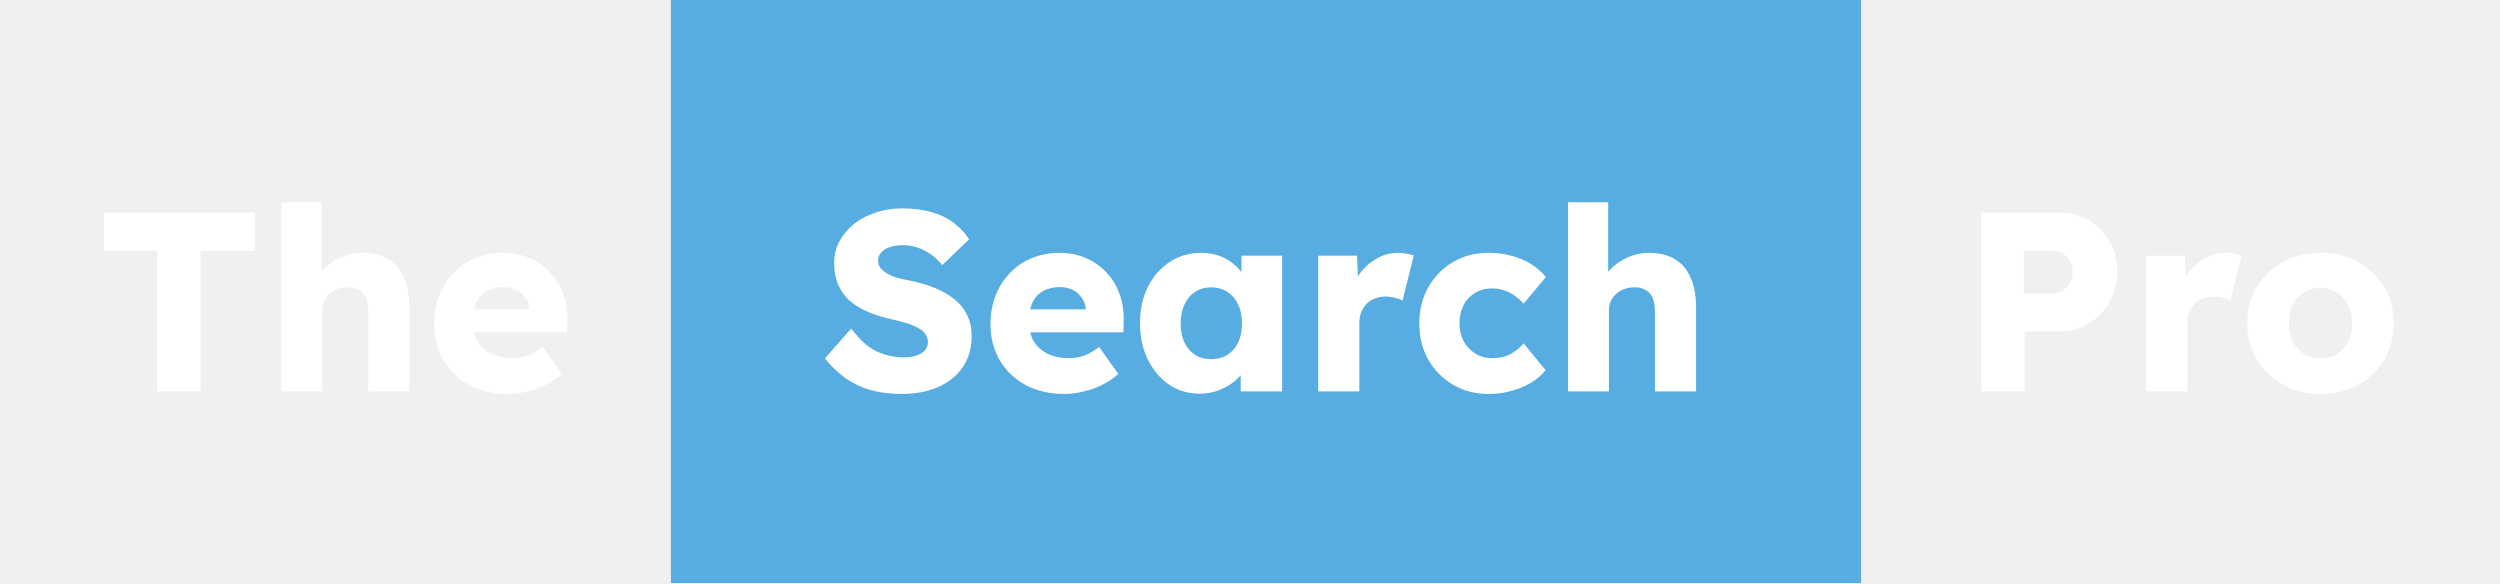
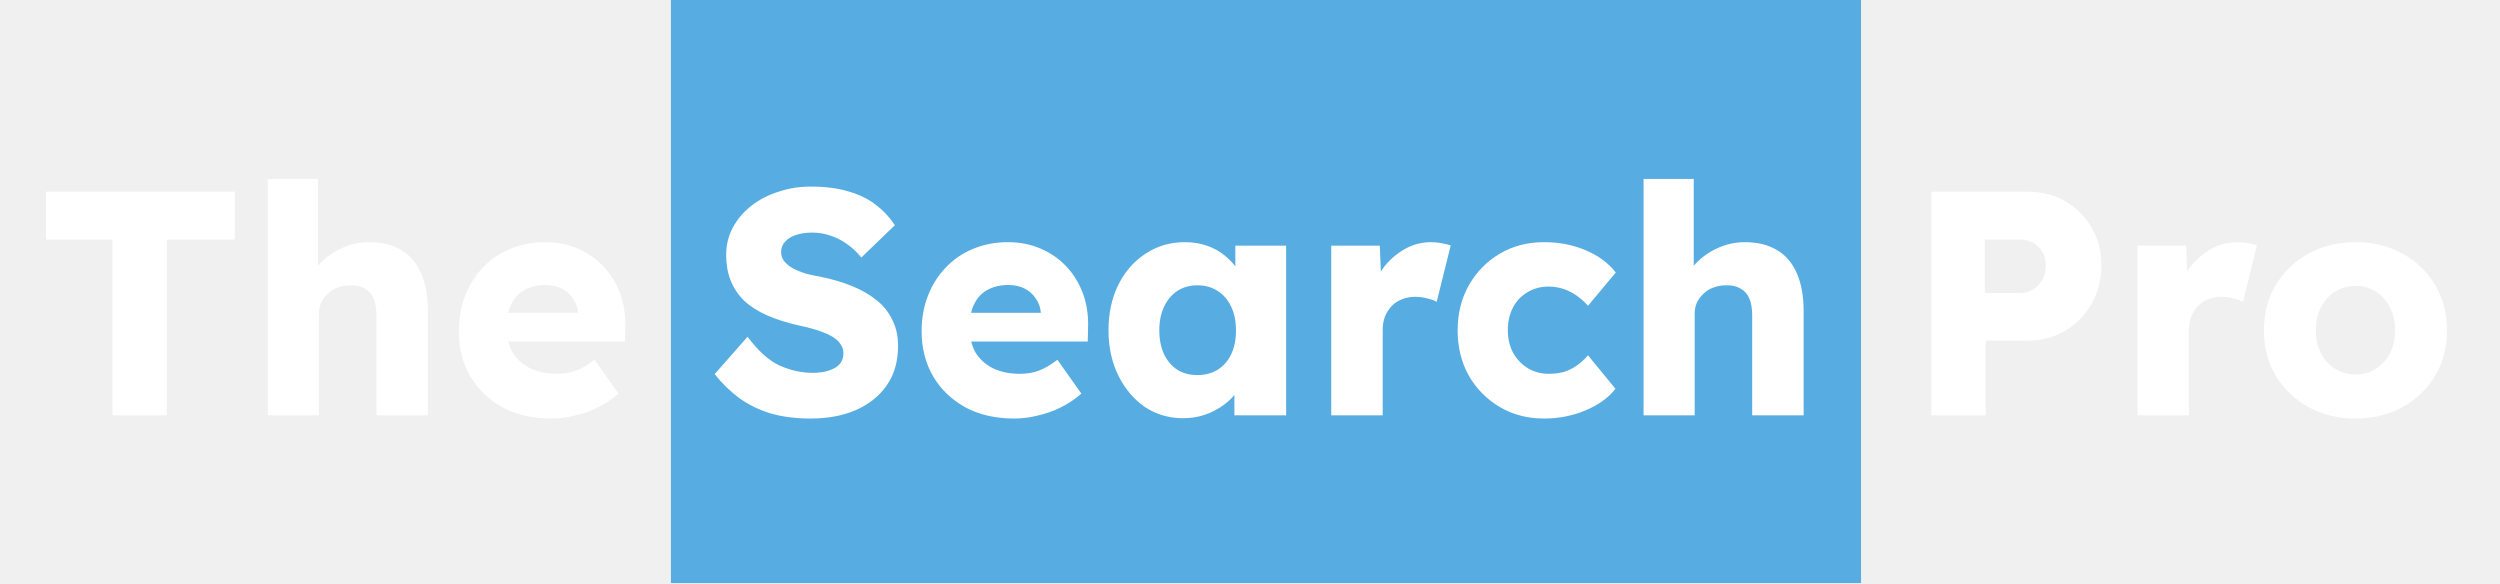
<svg xmlns="http://www.w3.org/2000/svg" width="313" height="73" fill="none" viewBox="0 0 313 73">
  <path fill="#57ADE1" d="M84 0h149v73H84z" />
-   <path fill="#fff" d="M112.881 49.32c-1.472 0-2.806-.17-4-.512a10.73 10.73 0 0 1-3.136-1.536 13.084 13.084 0 0 1-2.464-2.4l3.296-3.744c1.066 1.43 2.133 2.39 3.2 2.88a8.09 8.09 0 0 0 3.36.736 5.16 5.16 0 0 0 1.568-.224c.469-.15.832-.363 1.088-.64.256-.299.384-.661.384-1.088 0-.32-.086-.608-.256-.864a2.132 2.132 0 0 0-.64-.672 4.803 4.803 0 0 0-.992-.512c-.384-.17-.79-.31-1.216-.416a13.093 13.093 0 0 0-1.312-.32c-1.238-.277-2.315-.619-3.232-1.024-.918-.405-1.686-.896-2.304-1.472a5.947 5.947 0 0 1-1.344-2.016c-.299-.768-.448-1.621-.448-2.56 0-1.003.224-1.92.672-2.752a7 7 0 0 1 1.856-2.176 8.444 8.444 0 0 1 2.72-1.408 10.05 10.05 0 0 1 3.2-.512c1.472 0 2.73.16 3.776.48 1.066.299 1.973.736 2.72 1.312a8.25 8.25 0 0 1 1.952 2.08l-3.36 3.232a6.857 6.857 0 0 0-1.472-1.376 6.086 6.086 0 0 0-1.664-.832 5.632 5.632 0 0 0-1.792-.288c-.64 0-1.195.085-1.664.256-.448.15-.8.373-1.056.672a1.453 1.453 0 0 0-.384 1.024c0 .363.106.672.32.928.213.256.501.49.864.704.362.192.778.363 1.248.512.469.128.96.235 1.472.32 1.173.235 2.229.544 3.168.928.96.384 1.781.853 2.464 1.408a5.496 5.496 0 0 1 1.6 1.984c.384.747.576 1.621.576 2.624 0 1.557-.384 2.88-1.152 3.968-.747 1.067-1.782 1.888-3.104 2.464-1.302.555-2.806.832-4.512.832Zm20.409 0c-1.877 0-3.509-.373-4.896-1.12-1.387-.768-2.464-1.803-3.232-3.104-.768-1.323-1.152-2.827-1.152-4.512 0-1.301.213-2.496.64-3.584a8.37 8.37 0 0 1 1.792-2.816 7.725 7.725 0 0 1 2.72-1.856c1.067-.448 2.229-.672 3.488-.672 1.195 0 2.283.213 3.264.64a7.624 7.624 0 0 1 2.592 1.792 7.86 7.86 0 0 1 1.664 2.72c.384 1.045.555 2.187.512 3.424l-.032 1.376h-13.536l-.736-2.88h10.112l-.544.608v-.64a2.684 2.684 0 0 0-.512-1.408 2.804 2.804 0 0 0-1.12-.992c-.469-.235-1.003-.352-1.6-.352-.832 0-1.547.17-2.144.512-.576.32-1.013.8-1.312 1.44-.299.619-.448 1.387-.448 2.304 0 .939.192 1.76.576 2.464.405.683.981 1.216 1.728 1.6.768.384 1.675.576 2.72.576.725 0 1.365-.107 1.92-.32.576-.213 1.195-.576 1.856-1.088l2.4 3.392a9.578 9.578 0 0 1-2.112 1.408c-.747.363-1.515.63-2.304.8a9.468 9.468 0 0 1-2.304.288Zm16.926-.032c-1.429 0-2.709-.373-3.84-1.12-1.109-.768-1.995-1.813-2.656-3.136-.661-1.344-.992-2.859-.992-4.544 0-1.728.331-3.253.992-4.576.661-1.323 1.568-2.357 2.72-3.104 1.152-.768 2.464-1.152 3.936-1.152.811 0 1.547.117 2.208.352a5.62 5.62 0 0 1 1.792.992 6.03 6.03 0 0 1 1.312 1.44c.363.533.629 1.11.8 1.728l-1.056-.128v-4.032h5.088V49h-5.184v-4.096l1.152-.032a5.461 5.461 0 0 1-.832 1.696 6.29 6.29 0 0 1-1.408 1.408 6.958 6.958 0 0 1-1.856.96 6.648 6.648 0 0 1-2.176.352Zm1.408-4.32c.789 0 1.472-.181 2.048-.544.576-.363 1.024-.875 1.344-1.536.32-.683.48-1.483.48-2.4 0-.917-.16-1.707-.48-2.368-.32-.683-.768-1.205-1.344-1.568-.576-.384-1.259-.576-2.048-.576-.768 0-1.44.192-2.016.576-.555.363-.992.885-1.312 1.568-.32.661-.48 1.45-.48 2.368 0 .917.16 1.717.48 2.4.32.661.757 1.173 1.312 1.536.576.363 1.248.544 2.016.544ZM165.038 49V32.008h4.864l.224 5.536-.96-1.056a6.901 6.901 0 0 1 1.248-2.464 6.97 6.97 0 0 1 2.08-1.728 5.235 5.235 0 0 1 2.528-.64c.384 0 .736.032 1.056.096.341.064.65.139.928.224l-1.408 5.664c-.235-.15-.555-.267-.96-.352a4.526 4.526 0 0 0-1.216-.16c-.47 0-.907.085-1.312.256-.406.15-.747.373-1.024.672-.278.299-.502.65-.672 1.056-.15.405-.224.864-.224 1.376V49h-5.152Zm21.299.32c-1.642 0-3.114-.384-4.416-1.152a8.583 8.583 0 0 1-3.104-3.136c-.746-1.344-1.12-2.859-1.12-4.544 0-1.685.374-3.19 1.12-4.512a8.512 8.512 0 0 1 3.104-3.168c1.302-.768 2.774-1.152 4.416-1.152 1.515 0 2.902.267 4.16.8 1.28.533 2.294 1.28 3.04 2.24l-2.784 3.328a6.532 6.532 0 0 0-1.056-.96 5.034 5.034 0 0 0-1.344-.704 4.635 4.635 0 0 0-1.536-.256c-.81 0-1.525.192-2.144.576a3.719 3.719 0 0 0-1.44 1.536c-.341.661-.512 1.419-.512 2.272 0 .81.171 1.547.512 2.208a4.174 4.174 0 0 0 1.472 1.568c.619.384 1.323.576 2.112.576a5.82 5.82 0 0 0 1.536-.192c.47-.15.896-.363 1.28-.64a5.574 5.574 0 0 0 1.12-1.024l2.752 3.36c-.725.917-1.738 1.643-3.04 2.176-1.28.533-2.656.8-4.128.8Zm9.982-.32V25.32h5.024v10.144l-1.024.384a5.136 5.136 0 0 1 1.248-2.08 7.078 7.078 0 0 1 2.208-1.536 6.475 6.475 0 0 1 2.688-.576c1.28 0 2.357.267 3.232.8.875.512 1.536 1.29 1.984 2.336.448 1.024.672 2.283.672 3.776V49h-5.152V38.984c0-.683-.096-1.248-.288-1.696a1.947 1.947 0 0 0-.896-.992c-.384-.235-.864-.341-1.44-.32a3.42 3.42 0 0 0-1.248.224 2.49 2.49 0 0 0-.992.608 3.1 3.1 0 0 0-.672.896 2.77 2.77 0 0 0-.224 1.12V49h-5.12ZM19.664 49V31.4h-6.656v-4.8H31.92v4.8h-6.816V49h-5.44Zm15.561 0V25.32h5.024v10.144l-1.024.384a5.13 5.13 0 0 1 1.248-2.08 7.071 7.071 0 0 1 2.208-1.536 6.478 6.478 0 0 1 2.688-.576c1.28 0 2.358.267 3.232.8.875.512 1.536 1.29 1.984 2.336.448 1.024.672 2.283.672 3.776V49h-5.152V38.984c0-.683-.096-1.248-.288-1.696a1.945 1.945 0 0 0-.896-.992c-.384-.235-.864-.341-1.44-.32a3.42 3.42 0 0 0-1.248.224 2.5 2.5 0 0 0-.992.608 3.09 3.09 0 0 0-.672.896c-.15.341-.224.715-.224 1.12V49h-5.12Zm28.409.32c-1.878 0-3.51-.373-4.896-1.12-1.387-.768-2.464-1.803-3.232-3.104-.768-1.323-1.152-2.827-1.152-4.512 0-1.301.213-2.496.64-3.584a8.366 8.366 0 0 1 1.792-2.816 7.722 7.722 0 0 1 2.72-1.856c1.066-.448 2.229-.672 3.488-.672 1.194 0 2.282.213 3.264.64a7.63 7.63 0 0 1 2.592 1.792 7.855 7.855 0 0 1 1.664 2.72c.384 1.045.554 2.187.512 3.424l-.032 1.376H57.458l-.736-2.88h10.112l-.544.608v-.64a2.683 2.683 0 0 0-.512-1.408 2.803 2.803 0 0 0-1.12-.992c-.47-.235-1.003-.352-1.6-.352-.832 0-1.547.17-2.144.512-.576.32-1.014.8-1.312 1.44-.299.619-.448 1.387-.448 2.304 0 .939.192 1.76.576 2.464.405.683.981 1.216 1.728 1.6.768.384 1.674.576 2.72.576.725 0 1.365-.107 1.92-.32.576-.213 1.194-.576 1.856-1.088l2.4 3.392a9.592 9.592 0 0 1-2.112 1.408c-.747.363-1.515.63-2.304.8a9.468 9.468 0 0 1-2.304.288ZM248.05 49V26.6h9.664c1.408 0 2.656.32 3.744.96a7.036 7.036 0 0 1 2.624 2.624c.662 1.11.992 2.357.992 3.744 0 1.45-.33 2.752-.992 3.904a7.206 7.206 0 0 1-2.624 2.688c-1.088.661-2.336.992-3.744.992h-4.224V49h-5.44Zm5.344-12.256h3.552c.47 0 .896-.117 1.28-.352s.694-.555.928-.96c.235-.405.352-.875.352-1.408 0-.555-.117-1.024-.352-1.408a2.486 2.486 0 0 0-.928-.896 2.59 2.59 0 0 0-1.28-.32h-3.552v5.344ZM268.694 49V32.008h4.864l.224 5.536-.96-1.056a6.901 6.901 0 0 1 1.248-2.464 6.982 6.982 0 0 1 2.08-1.728 5.235 5.235 0 0 1 2.528-.64c.384 0 .736.032 1.056.096.341.064.651.139.928.224l-1.408 5.664c-.235-.15-.555-.267-.96-.352a4.52 4.52 0 0 0-1.216-.16 3.34 3.34 0 0 0-1.312.256c-.405.15-.747.373-1.024.672-.277.299-.501.65-.672 1.056a3.969 3.969 0 0 0-.224 1.376V49h-5.152Zm21.844.32c-1.771 0-3.35-.384-4.736-1.152a8.845 8.845 0 0 1-3.264-3.136c-.79-1.323-1.184-2.837-1.184-4.544 0-1.707.394-3.221 1.184-4.544a8.845 8.845 0 0 1 3.264-3.136c1.386-.768 2.965-1.152 4.736-1.152 1.77 0 3.338.384 4.704 1.152 1.386.768 2.474 1.813 3.264 3.136.789 1.323 1.184 2.837 1.184 4.544 0 1.707-.395 3.221-1.184 4.544-.79 1.323-1.878 2.368-3.264 3.136-1.366.768-2.934 1.152-4.704 1.152Zm0-4.416c.768 0 1.45-.192 2.048-.576a4.017 4.017 0 0 0 1.408-1.568c.341-.661.501-1.419.48-2.272.021-.853-.139-1.61-.48-2.272-.342-.683-.811-1.216-1.408-1.6-.598-.384-1.28-.576-2.048-.576s-1.462.192-2.08.576c-.598.384-1.067.917-1.408 1.6-.342.661-.502 1.419-.48 2.272-.022.853.138 1.61.48 2.272.341.661.81 1.184 1.408 1.568a3.862 3.862 0 0 0 2.08.576Z" />
+   <path fill="#fff" d="M101.476 52.4c-1.84 0-3.507-.213-5-.64-1.467-.453-2.774-1.093-3.92-1.92a16.385 16.385 0 0 1-3.08-3l4.12-4.68c1.333 1.787 2.666 2.987 4 3.6 1.36.613 2.76.92 4.2.92.72 0 1.373-.093 1.96-.28.586-.187 1.04-.453 1.36-.8.32-.373.48-.827.48-1.36 0-.4-.107-.76-.32-1.08-.187-.32-.454-.6-.8-.84a5.995 5.995 0 0 0-1.24-.64 9.281 9.281 0 0 0-1.52-.52c-.534-.16-1.08-.293-1.64-.4-1.547-.347-2.894-.773-4.04-1.28-1.147-.507-2.107-1.12-2.88-1.84a7.459 7.459 0 0 1-1.68-2.52c-.374-.96-.56-2.027-.56-3.2 0-1.253.28-2.4.84-3.44a8.756 8.756 0 0 1 2.32-2.72c.986-.773 2.12-1.36 3.4-1.76 1.28-.427 2.613-.64 4-.64 1.84 0 3.413.2 4.72.6 1.333.373 2.466.92 3.4 1.64a10.31 10.31 0 0 1 2.44 2.6l-4.2 4.04a8.578 8.578 0 0 0-1.84-1.72 7.613 7.613 0 0 0-2.08-1.04 7.038 7.038 0 0 0-2.24-.36c-.8 0-1.494.107-2.08.32-.56.187-1 .467-1.32.84-.32.347-.48.773-.48 1.28 0 .453.133.84.4 1.16.266.32.626.613 1.08.88.453.24.973.453 1.56.64.586.16 1.2.293 1.84.4 1.466.293 2.786.68 3.96 1.16 1.2.48 2.226 1.067 3.08 1.76a6.872 6.872 0 0 1 2 2.48c.48.933.72 2.027.72 3.28 0 1.947-.48 3.6-1.44 4.96-.934 1.333-2.227 2.36-3.88 3.08-1.627.693-3.507 1.04-5.64 1.04Zm25.511 0c-2.346 0-4.386-.467-6.12-1.4-1.733-.96-3.08-2.253-4.04-3.88-.96-1.653-1.44-3.533-1.44-5.64 0-1.627.267-3.12.8-4.48.534-1.36 1.28-2.533 2.24-3.52a9.658 9.658 0 0 1 3.4-2.32c1.334-.56 2.787-.84 4.36-.84 1.494 0 2.854.267 4.08.8a9.525 9.525 0 0 1 3.24 2.24c.907.96 1.6 2.093 2.08 3.4s.694 2.733.64 4.28l-.04 1.72h-16.92l-.92-3.6h12.64l-.68.76v-.8a3.347 3.347 0 0 0-.64-1.76 3.498 3.498 0 0 0-1.4-1.24c-.586-.293-1.253-.44-2-.44-1.04 0-1.933.213-2.68.64-.72.4-1.266 1-1.64 1.8-.373.773-.56 1.733-.56 2.88 0 1.173.24 2.2.72 3.08.507.853 1.227 1.52 2.16 2 .96.48 2.094.72 3.4.72.907 0 1.707-.133 2.4-.4.72-.267 1.494-.72 2.32-1.36l3 4.24a11.958 11.958 0 0 1-2.64 1.76 12.72 12.72 0 0 1-2.88 1c-.96.24-1.92.36-2.88.36Zm21.158-.04c-1.787 0-3.387-.467-4.8-1.4-1.387-.96-2.493-2.267-3.32-3.92-.827-1.68-1.24-3.573-1.24-5.68 0-2.16.413-4.067 1.24-5.72.827-1.653 1.96-2.947 3.4-3.88 1.44-.96 3.08-1.44 4.92-1.44 1.013 0 1.933.147 2.76.44.853.293 1.6.707 2.24 1.24a7.539 7.539 0 0 1 1.64 1.8 7.242 7.242 0 0 1 1 2.16l-1.32-.16v-5.04h6.36V52h-6.48v-5.12l1.44-.04a6.81 6.81 0 0 1-1.04 2.12 7.878 7.878 0 0 1-1.76 1.76 8.693 8.693 0 0 1-2.32 1.2c-.853.293-1.76.44-2.72.44Zm1.76-5.4c.987 0 1.84-.227 2.56-.68.72-.453 1.28-1.093 1.68-1.92.4-.853.6-1.853.6-3s-.2-2.133-.6-2.96c-.4-.853-.96-1.507-1.68-1.96-.72-.48-1.573-.72-2.56-.72-.96 0-1.8.24-2.52.72-.693.453-1.24 1.107-1.64 1.96-.4.827-.6 1.813-.6 2.96s.2 2.147.6 3c.4.827.947 1.467 1.64 1.92.72.453 1.56.68 2.52.68ZM166.672 52V30.76h6.08l.28 6.92-1.2-1.32a8.626 8.626 0 0 1 1.56-3.08 8.726 8.726 0 0 1 2.6-2.16 6.55 6.55 0 0 1 3.16-.8c.48 0 .92.04 1.32.12.427.08.813.173 1.16.28l-1.76 7.08c-.293-.187-.693-.333-1.2-.44a5.67 5.67 0 0 0-1.52-.2c-.587 0-1.133.107-1.64.32a3.25 3.25 0 0 0-1.28.84 4.452 4.452 0 0 0-.84 1.32c-.187.507-.28 1.08-.28 1.72V52h-6.44Zm26.625.4c-2.054 0-3.894-.48-5.52-1.44a10.724 10.724 0 0 1-3.88-3.92c-.934-1.68-1.4-3.573-1.4-5.68 0-2.107.466-3.987 1.4-5.64.96-1.68 2.253-3 3.88-3.96 1.626-.96 3.466-1.44 5.52-1.44 1.893 0 3.626.333 5.2 1 1.6.667 2.866 1.6 3.8 2.8l-3.48 4.16a8.286 8.286 0 0 0-1.32-1.2 6.315 6.315 0 0 0-1.68-.88 5.81 5.81 0 0 0-1.92-.32c-1.014 0-1.907.24-2.68.72a4.629 4.629 0 0 0-1.8 1.92c-.427.827-.64 1.773-.64 2.84 0 1.013.213 1.933.64 2.76a5.2 5.2 0 0 0 1.84 1.96c.773.48 1.653.72 2.64.72.693 0 1.333-.08 1.92-.24a5.634 5.634 0 0 0 1.6-.8 7.028 7.028 0 0 0 1.4-1.28l3.44 4.2c-.907 1.147-2.174 2.053-3.8 2.72-1.6.667-3.32 1-5.16 1Zm12.477-.4V22.4h6.28v12.68l-1.28.48c.293-.96.813-1.827 1.56-2.6a8.83 8.83 0 0 1 2.76-1.92 8.093 8.093 0 0 1 3.36-.72c1.6 0 2.946.333 4.04 1 1.093.64 1.92 1.613 2.48 2.92.56 1.28.84 2.853.84 4.72V52h-6.44V39.48c0-.853-.12-1.56-.36-2.12s-.614-.973-1.12-1.24c-.48-.293-1.08-.427-1.8-.4-.56 0-1.08.093-1.56.28-.48.16-.894.413-1.24.76-.347.32-.627.693-.84 1.12a3.45 3.45 0 0 0-.28 1.4V52h-6.4ZM14.08 52V30H5.76v-6H29.4v6h-8.52v22h-6.8Zm19.451 0V22.4h6.28v12.68l-1.28.48c.294-.96.814-1.827 1.56-2.6a8.837 8.837 0 0 1 2.76-1.92 8.097 8.097 0 0 1 3.36-.72c1.6 0 2.947.333 4.04 1 1.094.64 1.92 1.613 2.48 2.92.56 1.28.84 2.853.84 4.72V52h-6.44V39.48c0-.853-.12-1.56-.36-2.12s-.613-.973-1.12-1.24c-.48-.293-1.08-.427-1.8-.4-.56 0-1.08.093-1.56.28-.48.16-.893.413-1.24.76a3.88 3.88 0 0 0-.84 1.12c-.186.427-.28.893-.28 1.4V52h-6.4Zm35.511.4c-2.347 0-4.387-.467-6.12-1.4-1.733-.96-3.08-2.253-4.04-3.88-.96-1.653-1.44-3.533-1.44-5.64 0-1.627.267-3.12.8-4.48.533-1.36 1.28-2.533 2.24-3.52a9.653 9.653 0 0 1 3.4-2.32c1.333-.56 2.787-.84 4.36-.84 1.493 0 2.853.267 4.08.8a9.536 9.536 0 0 1 3.24 2.24c.907.96 1.6 2.093 2.08 3.4s.693 2.733.64 4.28l-.04 1.72h-16.92l-.92-3.6h12.64l-.68.76v-.8a3.354 3.354 0 0 0-.64-1.76 3.504 3.504 0 0 0-1.4-1.24c-.587-.293-1.253-.44-2-.44-1.04 0-1.933.213-2.68.64-.72.4-1.267 1-1.64 1.8-.373.773-.56 1.733-.56 2.88 0 1.173.24 2.2.72 3.08.507.853 1.227 1.52 2.16 2 .96.48 2.093.72 3.4.72.907 0 1.707-.133 2.4-.4.72-.267 1.493-.72 2.32-1.36l3 4.24a11.986 11.986 0 0 1-2.64 1.76 12.73 12.73 0 0 1-2.88 1c-.96.24-1.92.36-2.88.36Zm172.771-.4V24h12.08c1.76 0 3.32.4 4.68 1.2a8.798 8.798 0 0 1 3.28 3.28c.827 1.387 1.24 2.947 1.24 4.68 0 1.813-.413 3.44-1.24 4.88a9.012 9.012 0 0 1-3.28 3.36c-1.36.827-2.92 1.24-4.68 1.24h-5.28V52h-6.8Zm6.68-15.32h4.44a3.01 3.01 0 0 0 1.6-.44c.48-.293.867-.693 1.16-1.2.293-.507.44-1.093.44-1.76 0-.693-.147-1.28-.44-1.76a3.112 3.112 0 0 0-1.16-1.12 3.237 3.237 0 0 0-1.6-.4h-4.44v6.68ZM267.617 52V30.76h6.08l.28 6.92-1.2-1.32a8.626 8.626 0 0 1 1.56-3.08 8.738 8.738 0 0 1 2.6-2.16 6.55 6.55 0 0 1 3.16-.8c.48 0 .92.04 1.32.12.427.08.814.173 1.16.28l-1.76 7.08c-.293-.187-.693-.333-1.2-.44-.48-.133-.986-.2-1.52-.2-.586 0-1.133.107-1.64.32a3.257 3.257 0 0 0-1.28.84 4.492 4.492 0 0 0-.84 1.32c-.186.507-.28 1.08-.28 1.72V52h-6.44Zm27.305.4c-2.213 0-4.187-.48-5.92-1.44a11.064 11.064 0 0 1-4.08-3.92c-.987-1.653-1.48-3.547-1.48-5.68 0-2.133.493-4.027 1.48-5.68a11.064 11.064 0 0 1 4.08-3.92c1.733-.96 3.707-1.44 5.92-1.44s4.173.48 5.88 1.44c1.733.96 3.093 2.267 4.08 3.92.987 1.653 1.48 3.547 1.48 5.68 0 2.133-.493 4.027-1.48 5.68-.987 1.653-2.347 2.96-4.08 3.92-1.707.96-3.667 1.44-5.88 1.44Zm0-5.52c.96 0 1.813-.24 2.56-.72a5.012 5.012 0 0 0 1.76-1.96c.427-.827.627-1.773.6-2.84.027-1.067-.173-2.013-.6-2.84-.427-.853-1.013-1.52-1.76-2-.747-.48-1.6-.72-2.56-.72s-1.827.24-2.6.72c-.747.48-1.333 1.147-1.76 2-.427.827-.627 1.773-.6 2.84-.027 1.067.173 2.013.6 2.84a5.012 5.012 0 0 0 1.76 1.96c.773.48 1.64.72 2.6.72Z" />
</svg>
